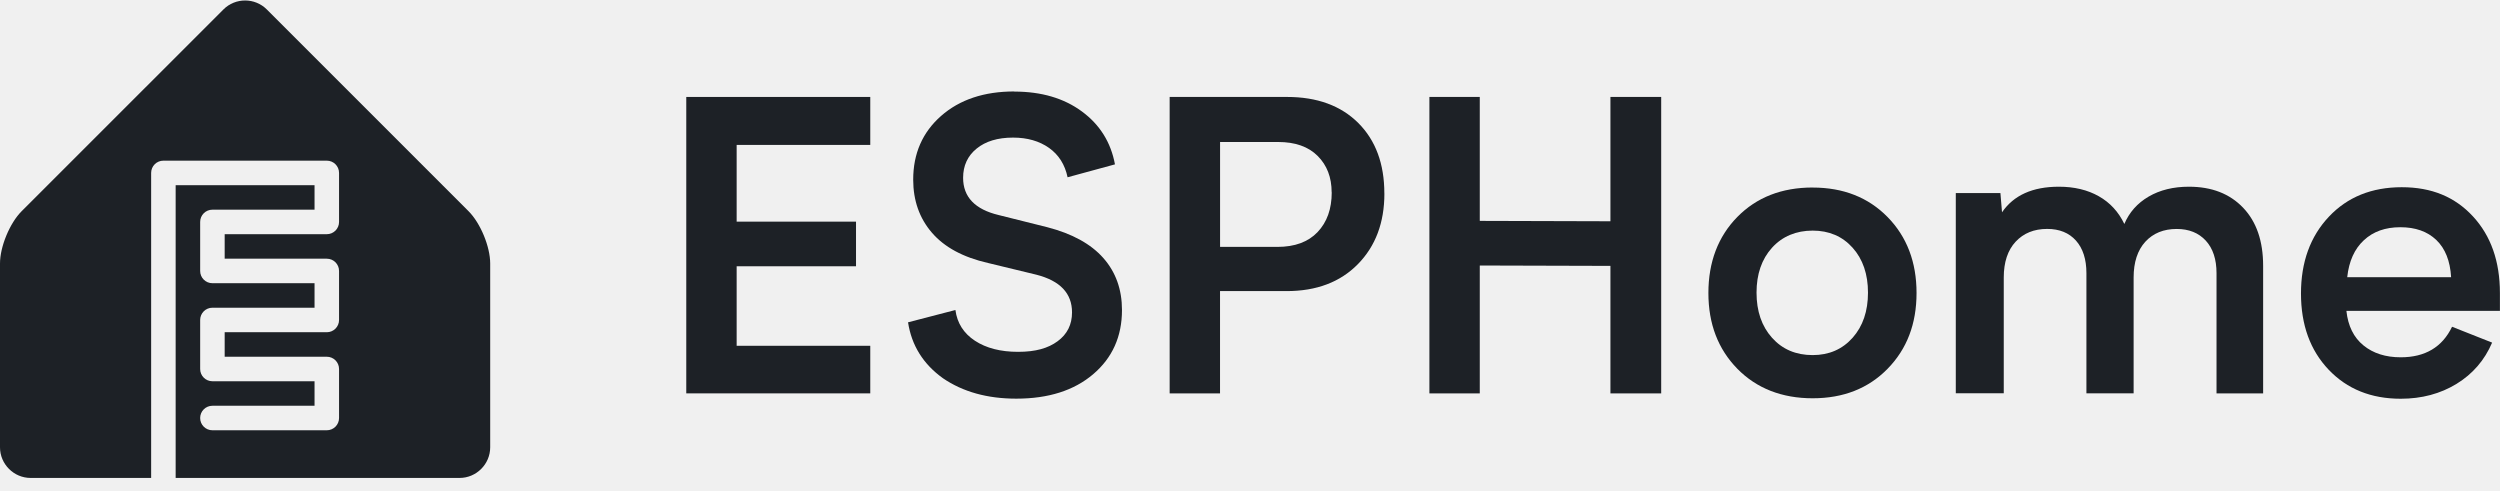
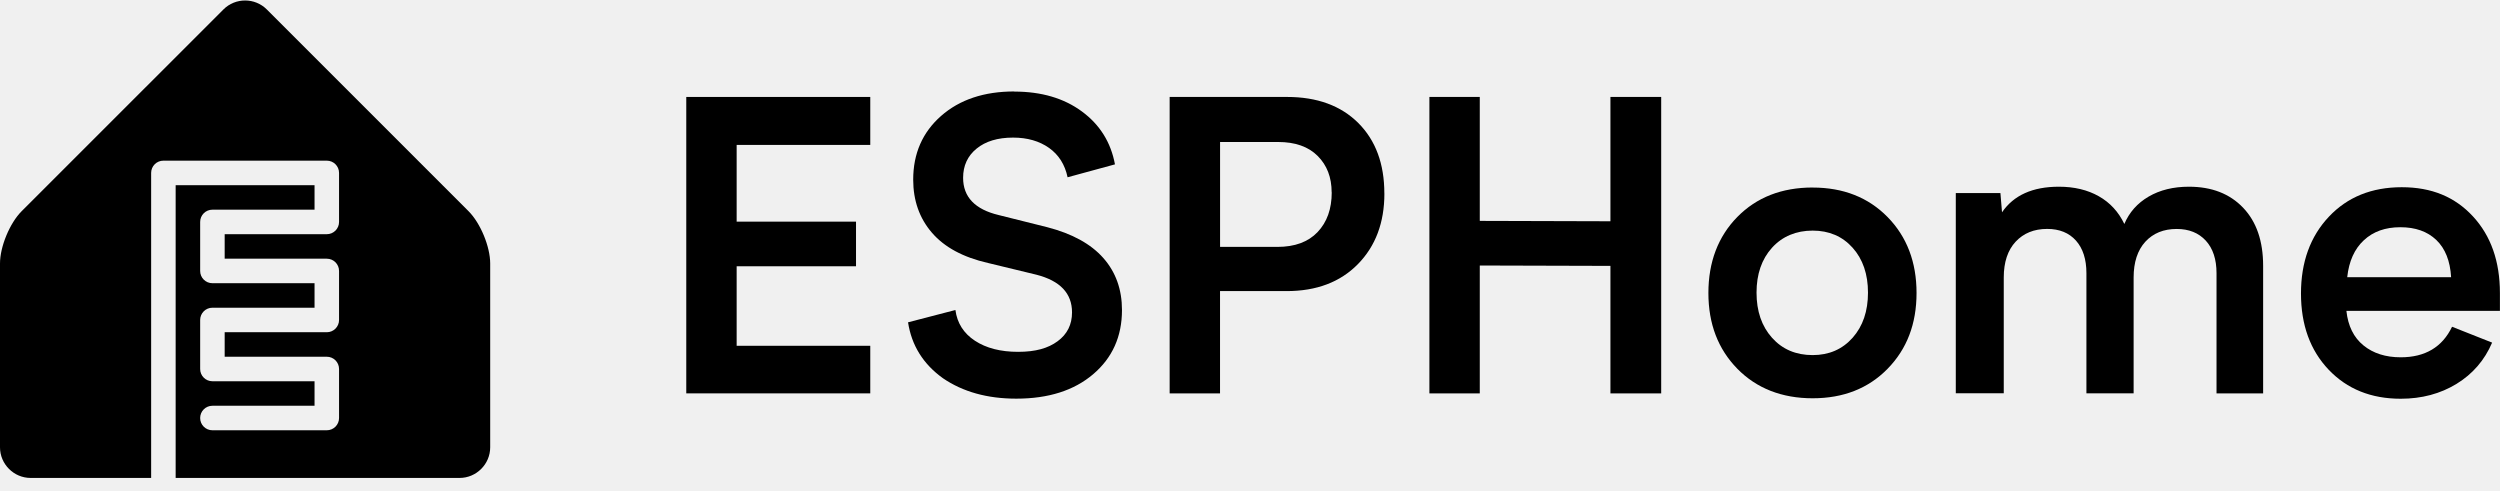
<svg xmlns="http://www.w3.org/2000/svg" width="1224" height="240" viewBox="0 0 1224 240" fill="none">
  <g clip-path="url(#clip0_185_181)">
    <g clip-path="url(#clip1_185_181)">
-       <g clip-path="url(#clip2_185_181)">
-         <path d="M109.4 4.62C115.24 -1.22 124.78 -1.22 130.62 4.62L229.4 103.4C235.24 109.241 240 120.76 240 129V219C240 227.24 233.24 234 225 234H86V90.66H154V102.66H104C100.68 102.66 98 105.34 98 108.66V132.66C98 135.98 100.68 138.66 104 138.66H154V150.66H104C100.68 150.66 98 153.34 98 156.66V180.66C98 183.98 100.68 186.66 104 186.66H154V198.66H104C100.68 198.66 98 201.34 98 204.66C98 207.98 100.68 210.66 104 210.66H160C163.32 210.66 166 207.98 166 204.66V180.66C166 177.34 163.32 174.66 160 174.66H110V162.66H160C163.32 162.66 166 159.98 166 156.66V132.66C166 129.34 163.32 126.66 160 126.66H110V114.66H160C163.32 114.66 166 111.98 166 108.66V84.66C166 81.34 163.32 78.66 160 78.66H80C76.68 78.66 74 81.34 74 84.66V234H15C6.76 234 0 227.24 0 219V129C1.41063e-05 120.76 4.78 109.22 10.6 103.4L109.4 4.62Z" fill="#1D2126" />
-       </g>
+       <path d="M109.4 4.62C115.24 -1.22 124.78 -1.22 130.62 4.62L229.4 103.4C235.24 109.241 240 120.76 240 129V219C240 227.24 233.24 234 225 234H86V90.66H154V102.66H104C100.68 102.66 98 105.34 98 108.66V132.66C98 135.98 100.68 138.66 104 138.66H154V150.66H104C100.68 150.66 98 153.34 98 156.66V180.66C98 183.98 100.68 186.66 104 186.66H154V198.66H104C100.68 198.66 98 201.34 98 204.66C98 207.98 100.68 210.66 104 210.66H160C163.32 210.66 166 207.98 166 204.66V180.66C166 177.34 163.32 174.66 160 174.66H110V162.66H160C163.32 162.66 166 159.98 166 156.66V132.66C166 129.34 163.32 126.66 160 126.66H110V114.66H160C163.32 114.66 166 111.98 166 108.66V84.66C166 81.34 163.32 78.66 160 78.66H80C76.68 78.66 74 81.34 74 84.66V234H15C6.76 234 0 227.24 0 219V129C1.41063e-05 120.76 4.78 109.221 10.6 103.4L109.4 4.62Z" fill="black" />
    </g>
-     <path d="M426.084 169.298V192.595H336V47.467H426.084V70.951H360.664V108.517H419.105V130.365H360.664V169.298H426.084Z" fill="#1D2126" />
-     <path d="M496.577 44.837C509.851 44.837 520.868 48.068 529.669 54.55C538.471 61.011 543.876 69.667 545.884 80.477L522.69 86.793C521.386 80.581 518.362 75.797 513.62 72.421C508.857 69.066 502.996 67.368 495.997 67.368C488.479 67.368 482.536 69.17 478.146 72.753C473.735 76.335 471.54 81.119 471.54 87.062C471.54 96.444 477.359 102.532 489.018 105.307L512.709 111.23C524.948 114.398 534.101 119.43 540.189 126.326C546.278 133.223 549.322 141.713 549.322 151.798C549.322 164.741 544.621 175.199 535.24 183.193C525.859 191.187 513.309 195.183 497.571 195.183C483.406 195.183 471.415 191.849 461.661 185.181C452.011 178.264 446.316 169.132 444.577 157.804L467.771 151.778C468.62 158.177 471.809 163.209 477.338 166.833C482.867 170.457 489.908 172.259 498.461 172.259C507.014 172.259 513.144 170.519 517.824 167.061C522.525 163.602 524.865 158.902 524.865 152.937C524.865 143.618 519.046 137.468 507.387 134.486L483.696 128.749C471.519 125.974 462.386 121.025 456.277 113.943C450.168 106.86 447.103 98.204 447.103 87.974C447.103 75.155 451.659 64.759 460.75 56.765C469.841 48.772 481.79 44.775 496.618 44.775L496.577 44.837Z" fill="#1D2126" />
-     <path d="M677.8 94.746C677.8 108.993 673.472 120.507 664.836 129.309C656.201 138.11 644.562 142.521 629.942 142.521H597.325V192.616H572.661V47.467H630.128C644.873 47.467 656.511 51.733 665.023 60.224C673.534 68.735 677.779 80.229 677.779 94.725L677.8 94.746ZM651.976 94.166C651.976 86.856 649.698 80.912 645.142 76.356C640.586 71.8 634.125 69.522 625.779 69.522H597.346V120.88H625.407C633.939 120.88 640.524 118.457 645.122 113.591C649.719 108.745 652.018 102.263 652.018 94.166H651.976Z" fill="#1D2126" />
-     <path d="M699.834 47.467H724.499V108.144L788.468 108.331V47.467H813.319V192.595H788.468V130.179L724.499 129.992V192.595H699.834V47.467Z" fill="#1D2126" />
-     <path d="M887.478 91.825C902.492 91.825 914.73 96.651 924.174 106.28C933.617 115.931 938.339 128.314 938.339 143.453C938.339 158.591 933.617 170.892 924.174 180.542C914.73 190.193 902.492 194.997 887.478 194.997C872.464 194.997 860.038 190.172 850.595 180.542C841.152 170.892 836.43 158.549 836.43 143.453C836.43 128.356 841.152 115.827 850.595 106.218C860.038 96.609 872.339 91.805 887.478 91.805V91.825ZM887.478 173.853C895.492 173.853 902.015 171.016 907.047 165.363C912.059 159.709 914.565 152.337 914.565 143.287C914.565 134.237 912.059 126.906 907.047 121.294C902.036 115.703 895.513 112.907 887.478 112.907C879.443 112.907 872.629 115.703 867.576 121.294C862.523 126.886 859.997 134.216 859.997 143.287C859.997 152.357 862.523 159.709 867.576 165.363C872.629 171.016 879.256 173.853 887.478 173.853Z" fill="#1D2126" />
-     <path d="M1108.03 130.178V192.595H1085.21V133.761C1085.21 126.968 1083.47 121.667 1079.97 117.836C1076.47 114.025 1071.72 112.099 1065.7 112.099C1059.3 112.099 1054.18 114.191 1050.35 118.353C1046.54 122.537 1044.62 128.376 1044.62 135.873V192.574H1021.51V133.74C1021.51 126.948 1019.81 121.646 1016.41 117.815C1013.01 114.005 1008.31 112.079 1002.29 112.079C995.888 112.079 990.732 114.17 986.859 118.333C982.987 122.495 981.04 128.356 981.04 135.852V192.553H957.556V94.517H979.404L980.191 103.94C985.886 95.594 995.164 91.411 1008.04 91.411C1015.54 91.411 1022.06 92.964 1027.55 96.071C1033.06 99.177 1037.22 103.712 1040.08 109.656C1042.48 103.961 1046.44 99.488 1051.97 96.257C1057.5 93.026 1064.08 91.411 1071.72 91.411C1082.85 91.411 1091.69 94.849 1098.23 101.703C1104.78 108.558 1108.03 118.043 1108.03 130.137V130.178Z" fill="#1D2126" />
-     <path d="M1223.93 152.212H1148.8C1149.59 159.585 1152.36 165.218 1157.15 169.111C1161.93 173.004 1168.02 174.93 1175.39 174.93C1187.36 174.93 1195.75 169.939 1200.53 159.978L1220.14 167.744C1216.46 176.359 1210.64 183.089 1202.73 187.935C1194.8 192.781 1185.69 195.225 1175.39 195.225C1160.9 195.225 1149.13 190.482 1140.1 180.998C1131.08 171.513 1126.56 159.067 1126.56 143.68C1126.56 128.294 1131.12 115.765 1140.21 106.114C1149.3 96.464 1161.19 91.66 1175.89 91.66C1190.59 91.66 1201.94 96.423 1210.74 105.928C1219.54 115.433 1223.96 127.962 1223.96 143.494V152.233L1223.93 152.212ZM1149.2 135.707H1200.06C1199.6 127.755 1197.2 121.688 1192.83 117.504C1188.46 113.321 1182.58 111.25 1175.21 111.25C1167.83 111.25 1161.93 113.363 1157.36 117.608C1152.76 121.853 1150.05 127.88 1149.2 135.707Z" fill="#1D2126" />
+     <path d="M426.084 169.298V192.595H336V47.467H426.084V70.951H360.664V108.517H419.105V130.365H360.664V169.298H426.084Z" fill="black" />
+     <path d="M496.577 44.837C509.851 44.837 520.868 48.068 529.669 54.55C538.471 61.011 543.876 69.667 545.884 80.477L522.69 86.793C521.386 80.581 518.362 75.797 513.62 72.421C508.857 69.066 502.996 67.368 495.997 67.368C488.479 67.368 482.536 69.17 478.146 72.753C473.735 76.335 471.54 81.119 471.54 87.062C471.54 96.444 477.359 102.532 489.018 105.307L512.709 111.23C524.948 114.398 534.101 119.43 540.189 126.326C546.278 133.223 549.322 141.713 549.322 151.798C549.322 164.741 544.621 175.199 535.24 183.193C525.859 191.187 513.309 195.183 497.571 195.183C483.406 195.183 471.415 191.849 461.661 185.181C452.011 178.264 446.316 169.132 444.577 157.804L467.771 151.778C468.62 158.177 471.809 163.209 477.338 166.833C482.867 170.457 489.908 172.259 498.461 172.259C507.014 172.259 513.144 170.519 517.824 167.061C522.525 163.602 524.865 158.902 524.865 152.937C524.865 143.618 519.046 137.468 507.387 134.486L483.696 128.749C471.519 125.974 462.386 121.025 456.277 113.943C450.168 106.86 447.103 98.204 447.103 87.974C447.103 75.155 451.659 64.759 460.75 56.765C469.841 48.772 481.79 44.775 496.618 44.775L496.577 44.837Z" fill="black" />
+     <path d="M677.8 94.746C677.8 108.993 673.472 120.507 664.836 129.309C656.201 138.11 644.562 142.521 629.942 142.521H597.325V192.616H572.661V47.467H630.128C644.873 47.467 656.511 51.733 665.023 60.224C673.534 68.735 677.779 80.229 677.779 94.725L677.8 94.746ZM651.976 94.166C651.976 86.856 649.698 80.912 645.142 76.356C640.586 71.8 634.125 69.522 625.779 69.522H597.346V120.88H625.407C633.939 120.88 640.524 118.457 645.122 113.591C649.719 108.745 652.018 102.263 652.018 94.166H651.976Z" fill="black" />
+     <path d="M699.834 47.467H724.499V108.144L788.468 108.331V47.467H813.319V192.595H788.468V130.179L724.499 129.992V192.595H699.834V47.467Z" fill="black" />
+     <path d="M887.478 91.825C902.492 91.825 914.73 96.651 924.174 106.28C933.617 115.931 938.339 128.314 938.339 143.453C938.339 158.591 933.617 170.892 924.174 180.542C914.73 190.193 902.492 194.997 887.478 194.997C872.464 194.997 860.038 190.172 850.595 180.542C841.152 170.892 836.43 158.549 836.43 143.453C836.43 128.356 841.152 115.827 850.595 106.218C860.038 96.609 872.339 91.805 887.478 91.805V91.825ZM887.478 173.853C895.492 173.853 902.015 171.016 907.047 165.363C912.059 159.709 914.565 152.337 914.565 143.287C914.565 134.237 912.059 126.906 907.047 121.294C902.036 115.703 895.513 112.907 887.478 112.907C879.443 112.907 872.629 115.703 867.576 121.294C862.523 126.886 859.997 134.216 859.997 143.287C859.997 152.357 862.523 159.709 867.576 165.363C872.629 171.016 879.256 173.853 887.478 173.853Z" fill="black" />
+     <path d="M1108.03 130.178V192.595H1085.21V133.761C1085.21 126.968 1083.47 121.667 1079.97 117.836C1076.47 114.025 1071.72 112.099 1065.7 112.099C1059.3 112.099 1054.18 114.191 1050.35 118.353C1046.54 122.537 1044.62 128.376 1044.62 135.873V192.574H1021.51V133.74C1021.51 126.948 1019.81 121.646 1016.41 117.815C1013.01 114.005 1008.31 112.079 1002.29 112.079C995.888 112.079 990.732 114.17 986.859 118.333C982.987 122.495 981.04 128.356 981.04 135.852V192.553H957.556V94.517H979.404L980.191 103.94C985.886 95.594 995.164 91.411 1008.04 91.411C1015.54 91.411 1022.06 92.964 1027.55 96.071C1033.06 99.177 1037.22 103.712 1040.08 109.656C1042.48 103.961 1046.44 99.488 1051.97 96.257C1057.5 93.026 1064.08 91.411 1071.72 91.411C1082.85 91.411 1091.69 94.849 1098.23 101.703C1104.78 108.558 1108.03 118.043 1108.03 130.137V130.178Z" fill="black" />
+     <path d="M1223.93 152.212H1148.8C1149.59 159.585 1152.36 165.218 1157.15 169.111C1161.93 173.004 1168.02 174.93 1175.39 174.93C1187.36 174.93 1195.75 169.939 1200.53 159.978L1220.14 167.744C1216.46 176.359 1210.64 183.089 1202.73 187.935C1194.8 192.781 1185.69 195.225 1175.39 195.225C1160.9 195.225 1149.13 190.482 1140.1 180.998C1131.08 171.513 1126.56 159.067 1126.56 143.68C1126.56 128.294 1131.12 115.765 1140.21 106.114C1149.3 96.464 1161.19 91.66 1175.89 91.66C1190.59 91.66 1201.94 96.423 1210.74 105.928C1219.54 115.433 1223.96 127.962 1223.96 143.494V152.233L1223.93 152.212ZM1149.2 135.707H1200.06C1199.6 127.755 1197.2 121.688 1192.83 117.504C1188.46 113.321 1182.58 111.25 1175.21 111.25C1167.83 111.25 1161.93 113.363 1157.36 117.608C1152.76 121.853 1150.05 127.88 1149.2 135.707Z" fill="black" />
  </g>
  <defs>
    <clipPath id="clip0_185_181">
      <rect width="1223.96" height="240" fill="white" />
    </clipPath>
    <clipPath id="clip1_185_181">
      <rect width="240" height="240" fill="white" />
    </clipPath>
-     <clipPath id="clip2_185_181">
-       <rect width="240" height="240" fill="white" />
-     </clipPath>
  </defs>
</svg>
